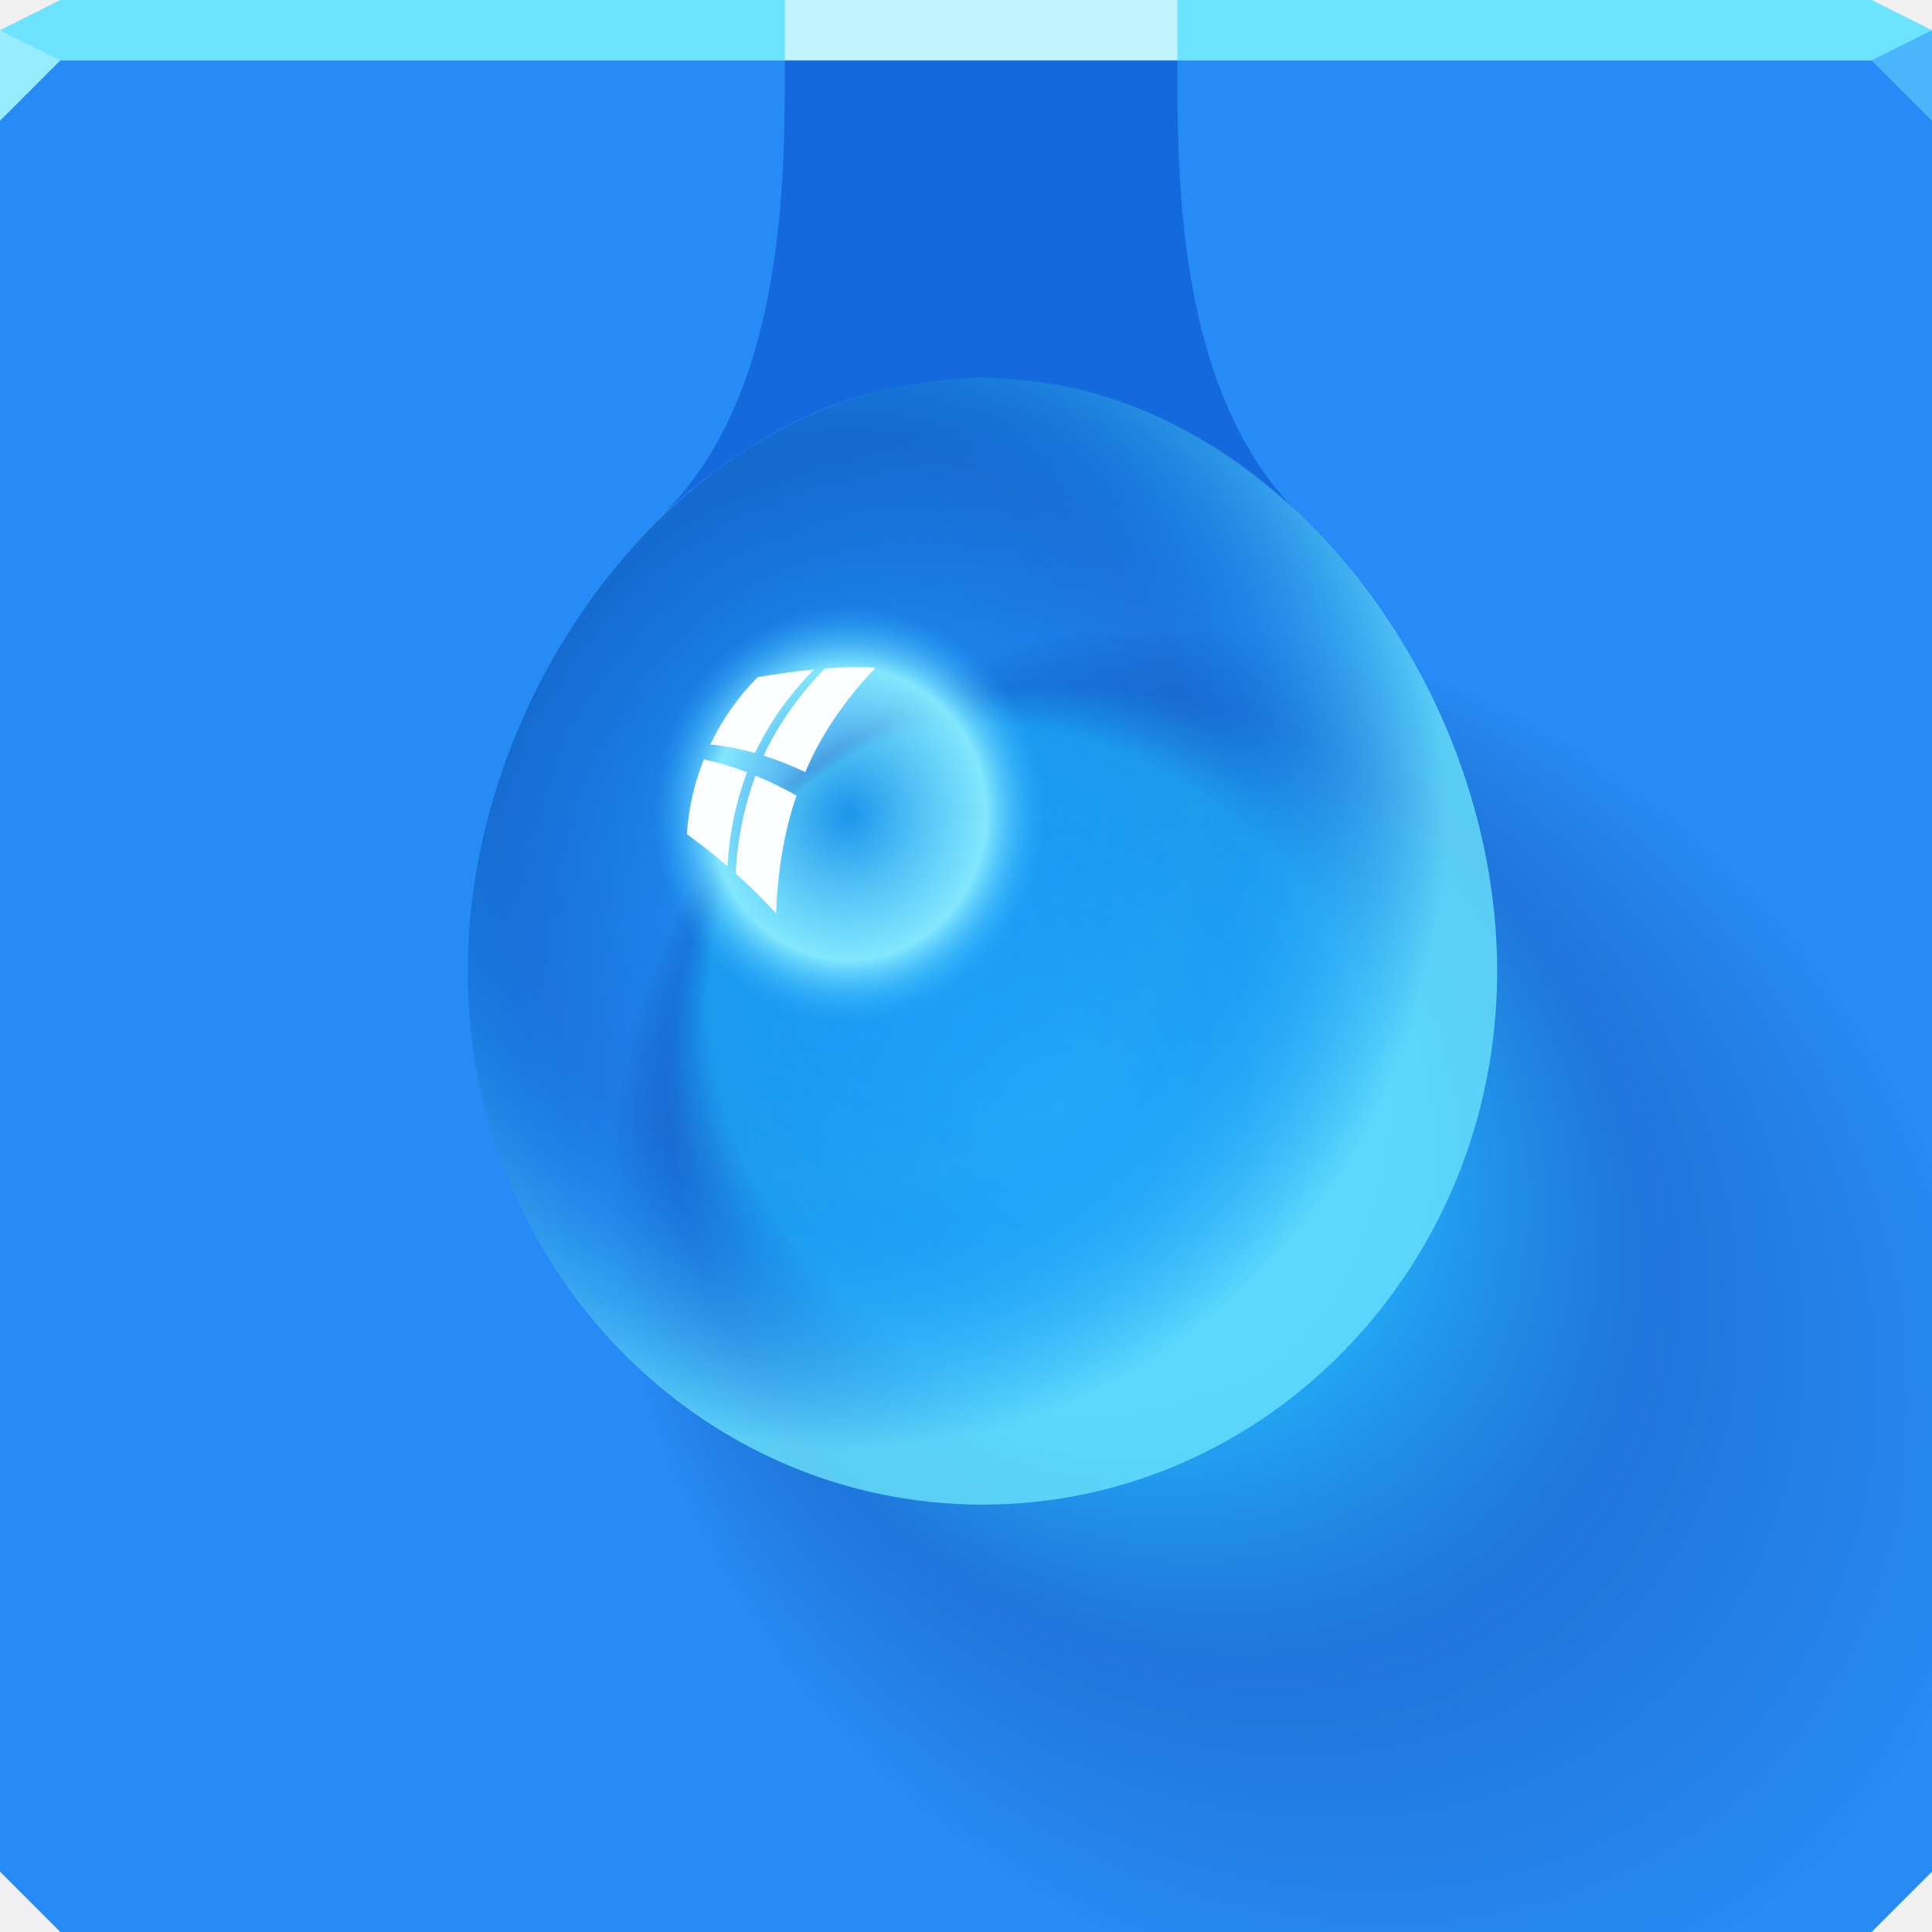
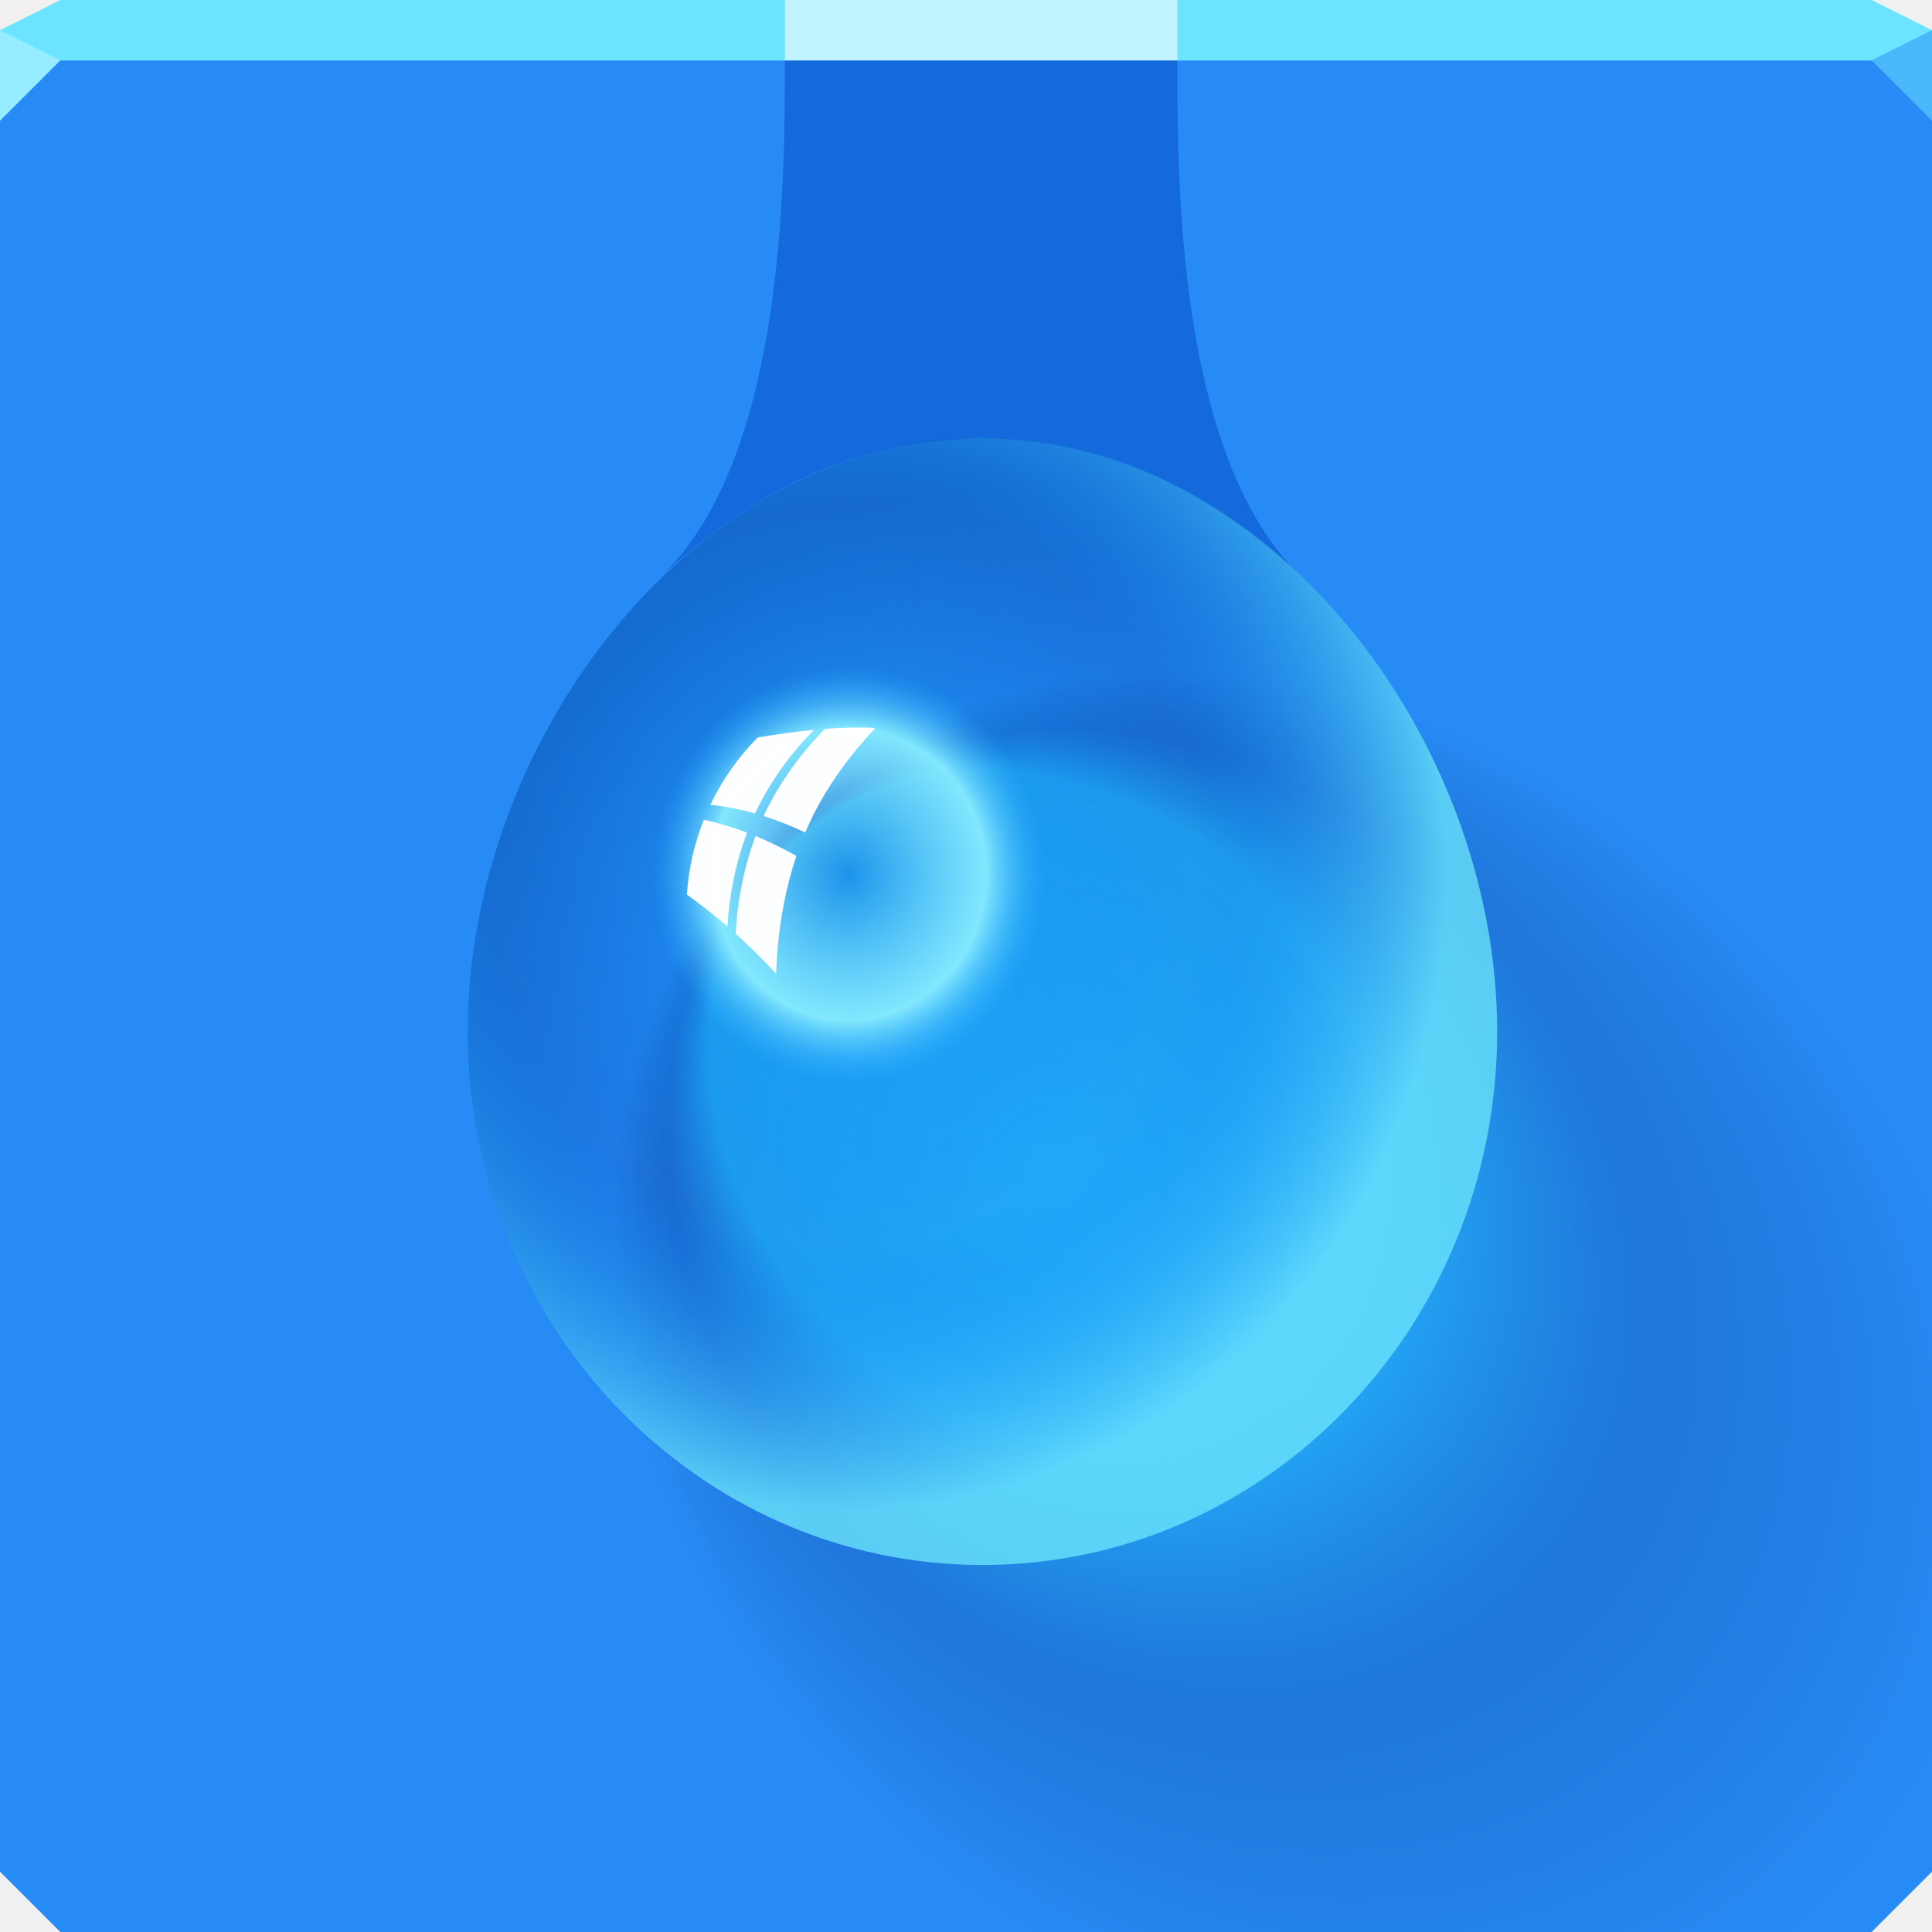
<svg xmlns="http://www.w3.org/2000/svg" width="64" height="64" version="1.1">
  <defs>
-     <radialGradient id="b" cx="32.874" cy="38.6" r="8.839" gradientTransform="matrix(1.2545 0 0 1.3 -8.1393 -10.223)" gradientUnits="userSpaceOnUse">
+     <radialGradient id="b" cx="32.874" cy="38.6" r="8.839" gradientTransform="matrix(1.2545,0,0,1.3,-8.1393,-10.223)" gradientUnits="userSpaceOnUse">
      <stop stop-color="#002dc0" stop-opacity="0" offset="0" />
      <stop stop-color="#0038a0" stop-opacity=".184" offset=".624" />
      <stop stop-color="#00429c" stop-opacity=".446" offset="1" />
    </radialGradient>
-     <radialGradient id="c" cx="29.978" cy="35.463" r="8.839" gradientTransform="matrix(1.1183 0 0 1.1888 -3.8264 -7.1898)" gradientUnits="userSpaceOnUse">
+     <radialGradient id="c" cx="29.978" cy="35.463" r="8.839" gradientTransform="matrix(1.1183,0,0,1.1888,-3.8264,-7.1898)" gradientUnits="userSpaceOnUse">
      <stop stop-color="#8aefff" stop-opacity="0" offset="0" />
      <stop stop-color="#82e7fe" offset=".23" />
      <stop stop-color="#139ffd" stop-opacity=".235" offset=".329" />
      <stop stop-color="#0089fd" stop-opacity="0" offset=".584" />
      <stop stop-color="#6ce7ff" stop-opacity=".786" offset="1" />
    </radialGradient>
-     <radialGradient id="a" cx="31.757" cy="47.784" r="8.839" fx="31.719" fy="39.533" gradientTransform="matrix(1.654 -1.654 2.0074 2.0074 -105.21 .3445)" gradientUnits="userSpaceOnUse">
+     <radialGradient id="a" cx="31.304" cy="48.158" r="8.839" fx="31.266" fy="39.907" gradientTransform="matrix(1.654 -1.654 2.0074 2.0074 -105.21 .3445)" gradientUnits="userSpaceOnUse">
      <stop stop-color="#10ebff" stop-opacity=".267" offset="0" />
      <stop stop-color="#1bf8ff" stop-opacity=".316" offset=".49" />
      <stop stop-color="#001e6e" stop-opacity=".196" offset=".71" />
      <stop stop-color="#00163a" stop-opacity="0" offset="1" />
    </radialGradient>
  </defs>
-   <path d="m0 2v32 28l2 2h30 30l2-2v-28-32h-32z" color="#000000" fill="#278bf6" />
-   <path d="m0 2v32 28l2 2h30 30l2-2v-28-32h-32z" color="#000000" fill="url(#a)" style="font-variant-east_asian:normal" />
-   <path d="m26 2c0 4 1e-6 11-4 15 4.508-4.094 8.087-4.374 10.5-4.5 2.413 0.126 5.992 0.406 10.5 4.5-4-4-4-11-4-15h-6.5z" color="#000000" fill="#0046c1" fill-opacity=".477" />
-   <path d="m2 0-2 1v1h32 32v-1l-2-1h-30z" color="#000000" fill="#6ce4ff" />
+   <path d="m0 2v60l2 2h60l2-2v-60h-32z" color="#000000" fill="#278bf6" />
+   <path d="m0 2v60l2 2h60l2-2v-60h-32z" color="#000000" fill="url(#a)" style="font-variant-east_asian:normal" />
+   <path d="m26 2c0 4 1e-6 13-4 17 4.508-4.094 8.087-4.374 10.5-4.5 2.413 0.126 5.992 0.406 10.5 4.5-4-4-4-13-4-17h-6.5z" color="#000000" fill="#0046c1" fill-opacity=".477" />
+   <path d="m2 0-2 1v1h64v-1l-2-1h-30z" color="#000000" fill="#6ce4ff" />
  <path d="m26-1e-6h13v2h-13z" color="#000000" fill="#ffffff" fill-opacity=".587" />
  <path d="m64 4-2-2 2-1z" fill="#4ab7fa" />
  <path d="m0 1v3l2-2z" fill="#98ecff" />
-   <g transform="matrix(1.9992 0 0 1.9992 -31.247 -42.942)">
+   <g transform="matrix(1.9992,0,0,1.9992,-31.247,-40.942)">
    <path d="m40.438 37.572c0 4.882-3.819 8.839-8.529 8.839s-8.529-3.957-8.529-8.839 3.819-9.839 8.529-9.839 8.529 4.958 8.529 9.839z" color="#000000" fill="url(#b)" />
    <path d="m40.438 37.572c0 4.882-3.819 8.839-8.529 8.839s-8.529-3.957-8.529-8.839 3.819-9.839 8.529-9.839 8.529 4.958 8.529 9.839z" color="#000000" fill="url(#c)" />
  </g>
-   <path d="m25.103 22.429c-0.657 0.659-1.184 1.42-1.572 2.232 0.433 0.044 0.848 0.12 1.253 0.223 0.076 0.019 0.151 0.04 0.226 0.061 7e-3 -0.015 0.014-0.031 0.021-0.046 0.499-1.034 1.163-1.945 1.937-2.722-0.598 0.058-1.218 0.146-1.865 0.253zm2.224-0.284c-0.789 0.798-1.468 1.724-1.979 2.776-0.017 0.037-0.034 0.073-0.05 0.11 0.471 0.149 0.93 0.334 1.377 0.547 0.068-0.161 0.14-0.321 0.217-0.48 0.528-1.087 1.255-2.071 2.105-2.982-0.528-0.029-1.083-0.017-1.67 0.028zm-4.012 3.011c-0.325 0.818-0.509 1.659-0.56 2.479 0.448 0.32 0.897 0.672 1.344 1.058 0.052-0.999 0.254-2.06 0.648-3.111-0.464-0.176-0.941-0.321-1.431-0.426zm1.712 0.537c-0.403 1.092-0.606 2.198-0.658 3.239 0.446 0.401 0.894 0.841 1.339 1.326 0.046-1.282 0.242-2.621 0.674-3.905-0.443-0.248-0.895-0.47-1.355-0.659z" fill="#ffffff" fill-opacity=".986" style="paint-order:normal" />
+   <path d="m25.103 24.429c-0.657 0.659-1.184 1.42-1.572 2.232 0.433 0.044 0.848 0.12 1.253 0.223 0.076 0.019 0.151 0.04 0.226 0.061 7e-3 -0.015 0.014-0.031 0.021-0.046 0.499-1.034 1.163-1.945 1.937-2.722-0.598 0.058-1.218 0.146-1.865 0.253zm2.224-0.284c-0.789 0.798-1.468 1.724-1.979 2.776-0.017 0.037-0.034 0.073-0.05 0.11 0.471 0.149 0.93 0.334 1.377 0.547 0.068-0.161 0.14-0.321 0.217-0.48 0.528-1.087 1.255-2.071 2.105-2.982-0.528-0.029-1.083-0.017-1.67 0.028zm-4.012 3.011c-0.325 0.818-0.509 1.659-0.56 2.479 0.448 0.32 0.897 0.672 1.344 1.058 0.052-0.999 0.254-2.06 0.648-3.111-0.464-0.176-0.941-0.321-1.431-0.426zm1.712 0.537c-0.403 1.092-0.606 2.198-0.658 3.239 0.446 0.401 0.894 0.841 1.339 1.326 0.046-1.282 0.242-2.621 0.674-3.905-0.443-0.248-0.895-0.47-1.355-0.659z" fill="#ffffff" fill-opacity=".986" style="paint-order:normal" />
</svg>
